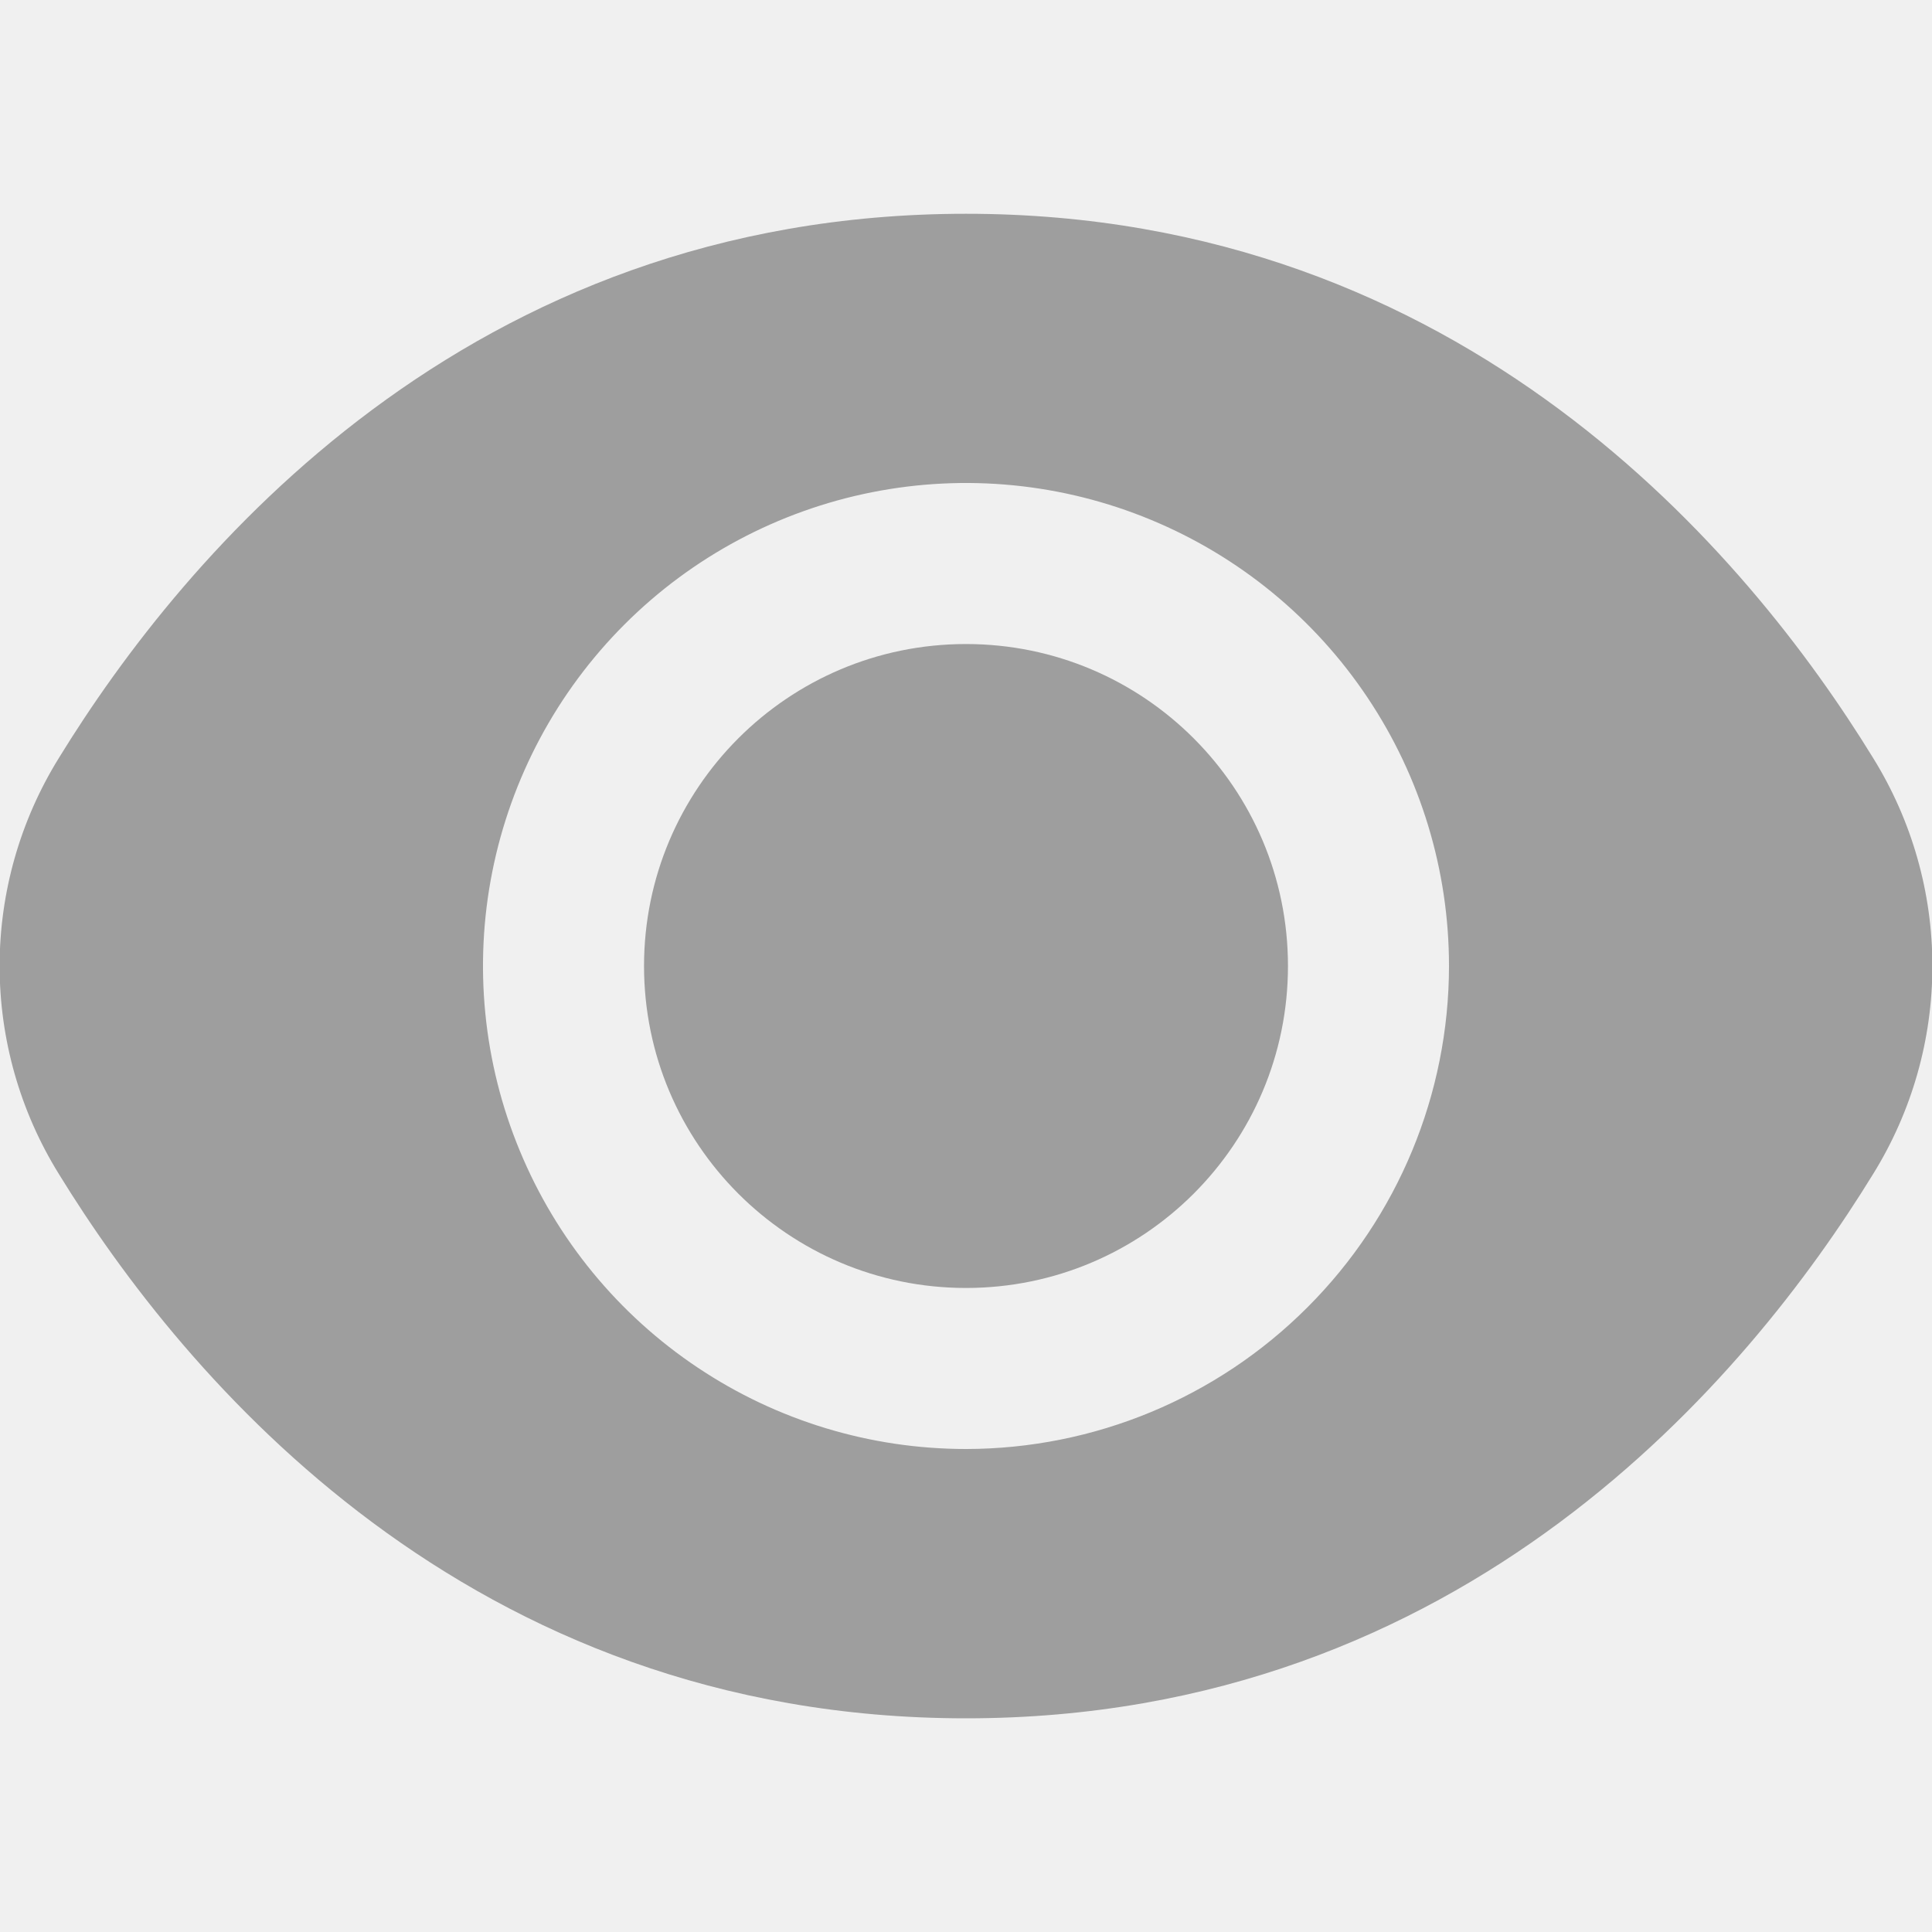
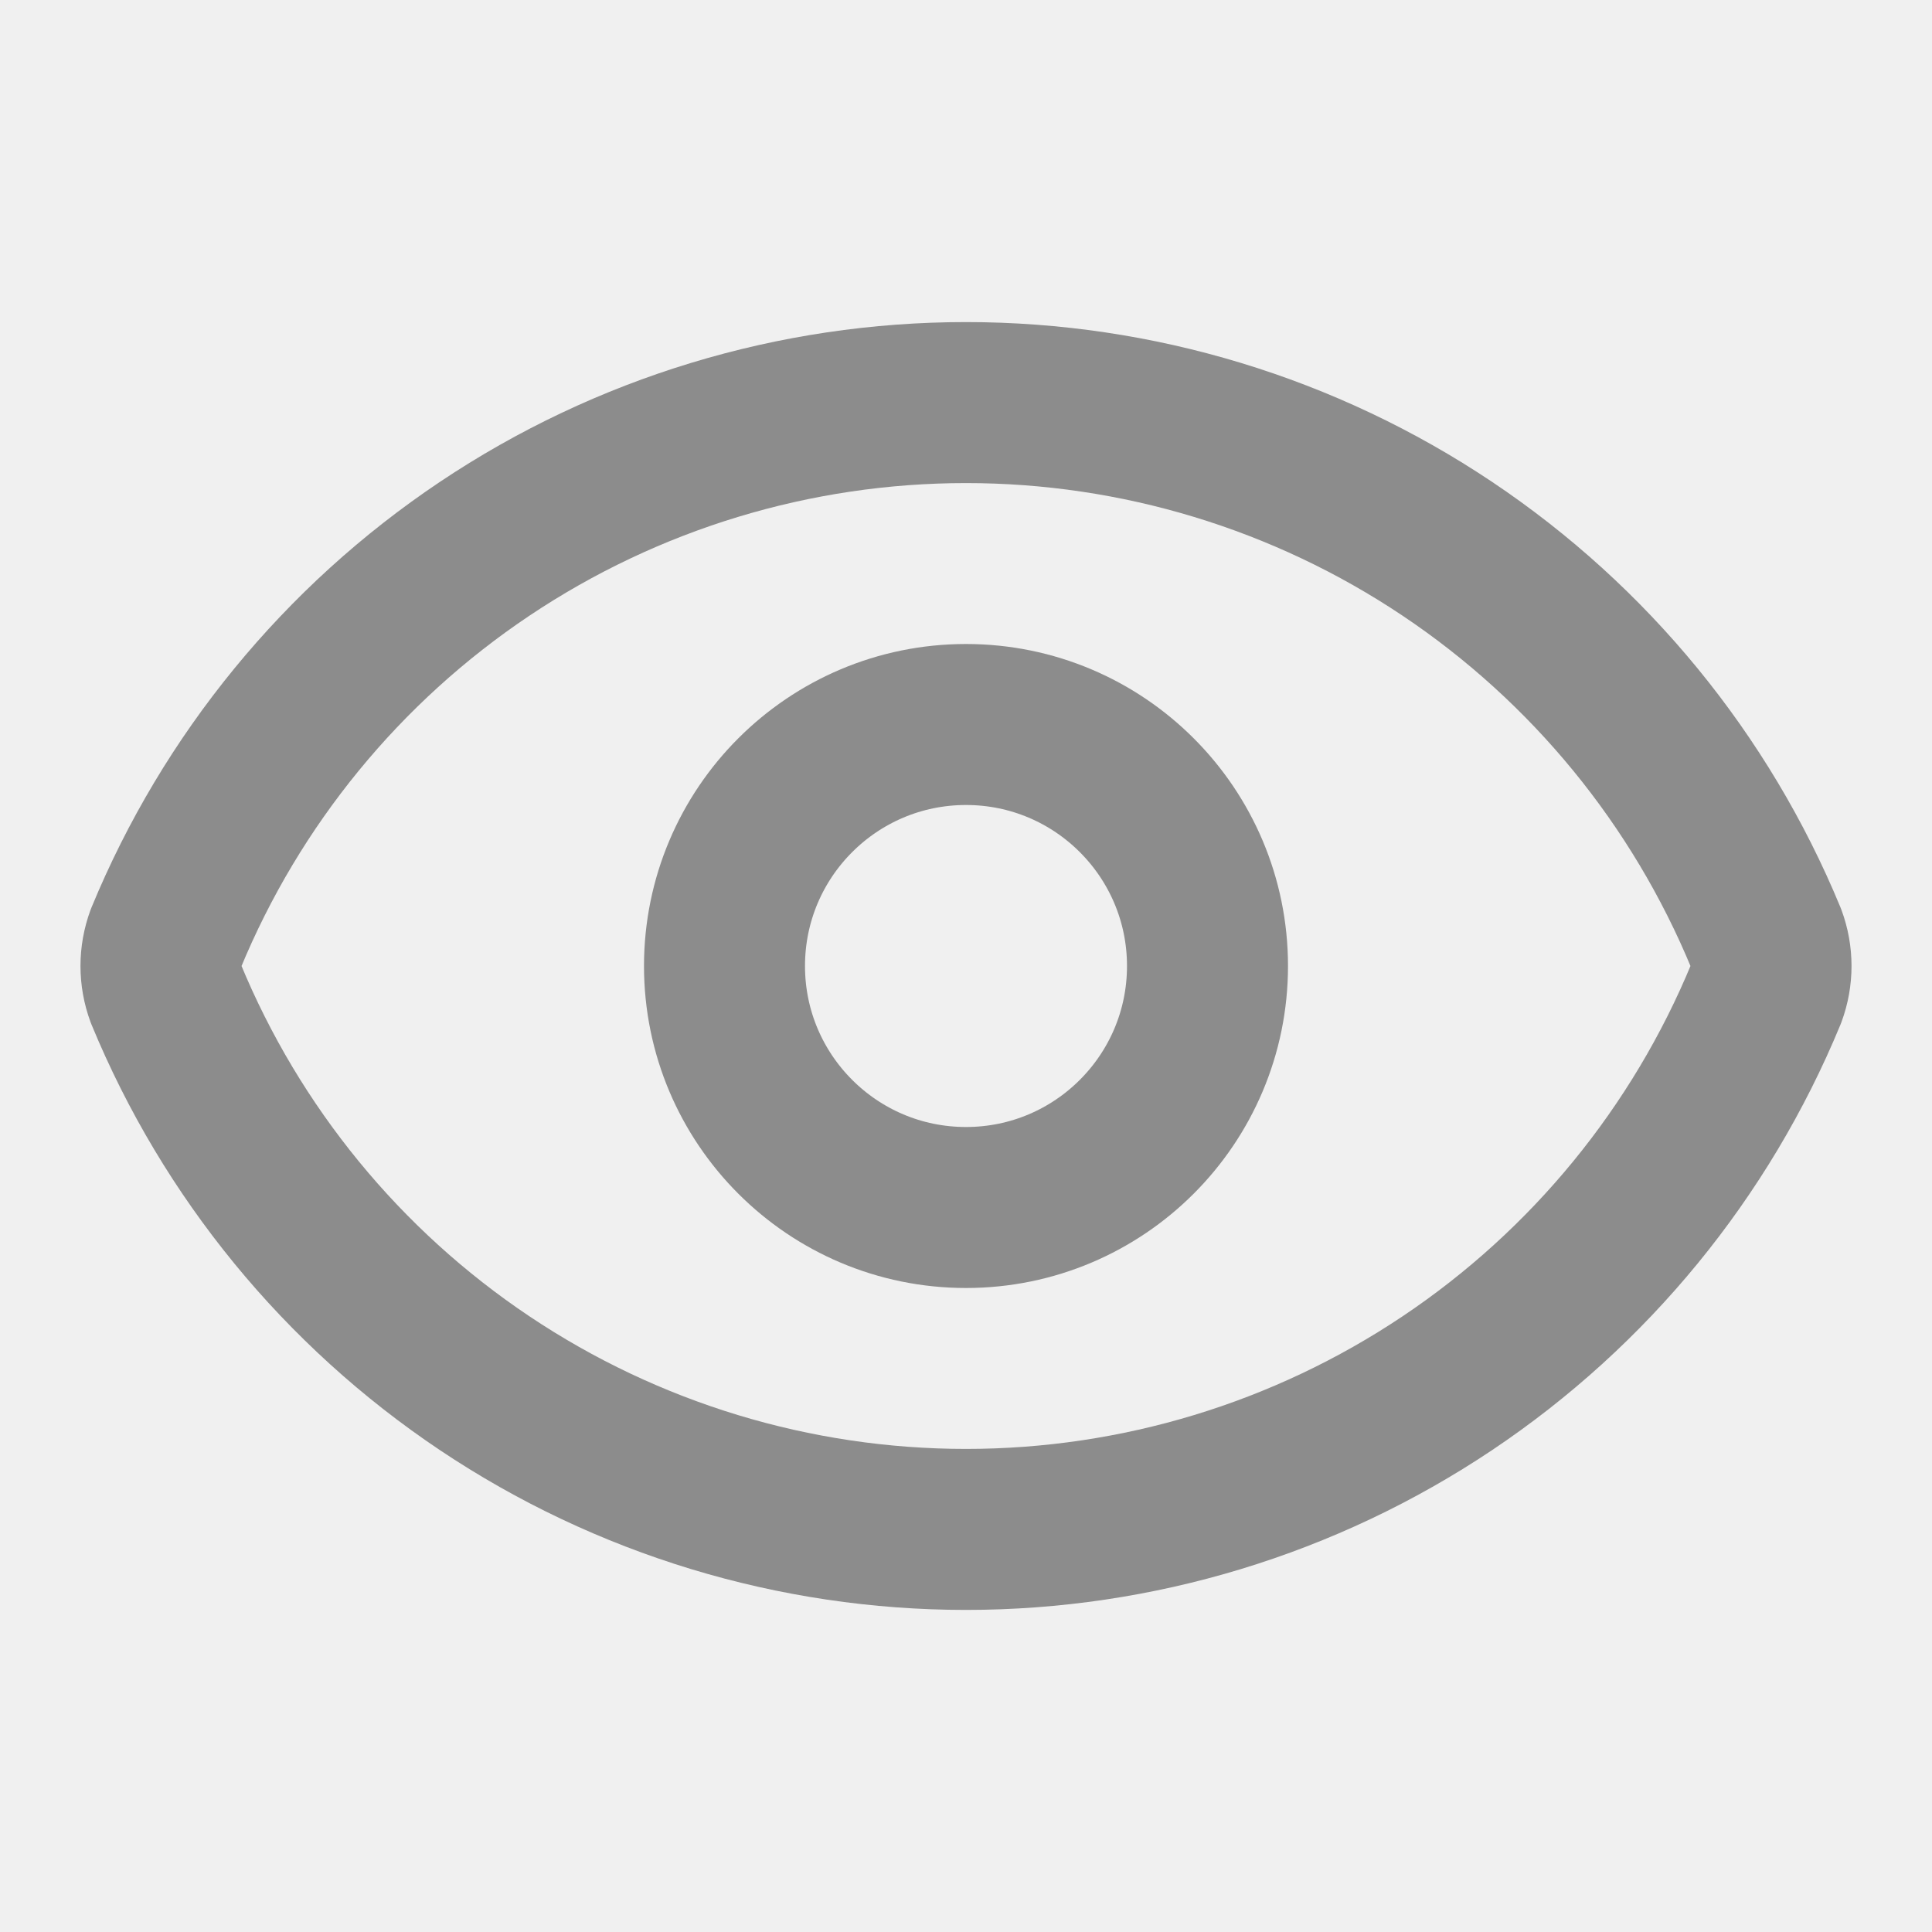
- <svg xmlns="http://www.w3.org/2000/svg" width="20" height="20" viewBox="0 0 20 20" fill="none">
-   <g clip-path="url(#clip0_7_863)">
-     <path d="M10 13.333C11.841 13.333 13.333 11.841 13.333 10C13.333 8.159 11.841 6.667 10 6.667C8.159 6.667 6.667 8.159 6.667 10C6.667 11.841 8.159 13.333 10 13.333Z" fill="#9E9E9E" />
-     <path d="M19.392 7.849C18.1 5.744 15.16 2.213 10 2.213C4.84 2.213 1.9 5.744 0.608 7.849C0.208 8.495 -0.004 9.24 -0.004 10C-0.004 10.76 0.208 11.505 0.608 12.151C1.9 14.256 4.84 17.788 10 17.788C15.16 17.788 18.1 14.256 19.392 12.151C19.792 11.505 20.004 10.76 20.004 10C20.004 9.24 19.792 8.495 19.392 7.849ZM10 15C9.011 15 8.044 14.707 7.222 14.157C6.4 13.608 5.759 12.827 5.381 11.913C5.002 11 4.903 9.994 5.096 9.025C5.289 8.055 5.765 7.164 6.465 6.464C7.164 5.765 8.055 5.289 9.025 5.096C9.995 4.903 11 5.002 11.914 5.381C12.827 5.759 13.608 6.4 14.157 7.222C14.707 8.044 15 9.011 15 10C14.999 11.326 14.472 12.597 13.534 13.534C12.597 14.472 11.326 14.999 10 15Z" fill="#9E9E9E" />
-   </g>
-   <defs>
-     <clipPath id="clip0_7_863">
-       <rect width="20" height="20" fill="white" />
-     </clipPath>
-   </defs>
+ <svg xmlns="http://www.w3.org/2000/svg" width="24" height="24" viewBox="0 0 24 24" fill="none">
+   <path d="M2.062 12.348C1.979 12.123 1.979 11.877 2.062 11.652C2.874 9.684 4.252 8.001 6.021 6.817C7.79 5.633 9.871 5.001 12 5.001C14.129 5.001 16.21 5.633 17.979 6.817C19.748 8.001 21.126 9.684 21.938 11.652C22.021 11.877 22.021 12.123 21.938 12.348C21.126 14.316 19.748 15.999 17.979 17.183C16.21 18.367 14.129 18.999 12 18.999C9.871 18.999 7.79 18.367 6.021 17.183C4.252 15.999 2.874 14.316 2.062 12.348Z" stroke="#8C8C8C" stroke-width="2" stroke-linecap="round" stroke-linejoin="round" />
+   <path d="M12 15C13.657 15 15 13.657 15 12C15 10.343 13.657 9 12 9C10.343 9 9 10.343 9 12C9 13.657 10.343 15 12 15Z" stroke="#8C8C8C" stroke-width="2" stroke-linecap="round" stroke-linejoin="round" />
</svg>
